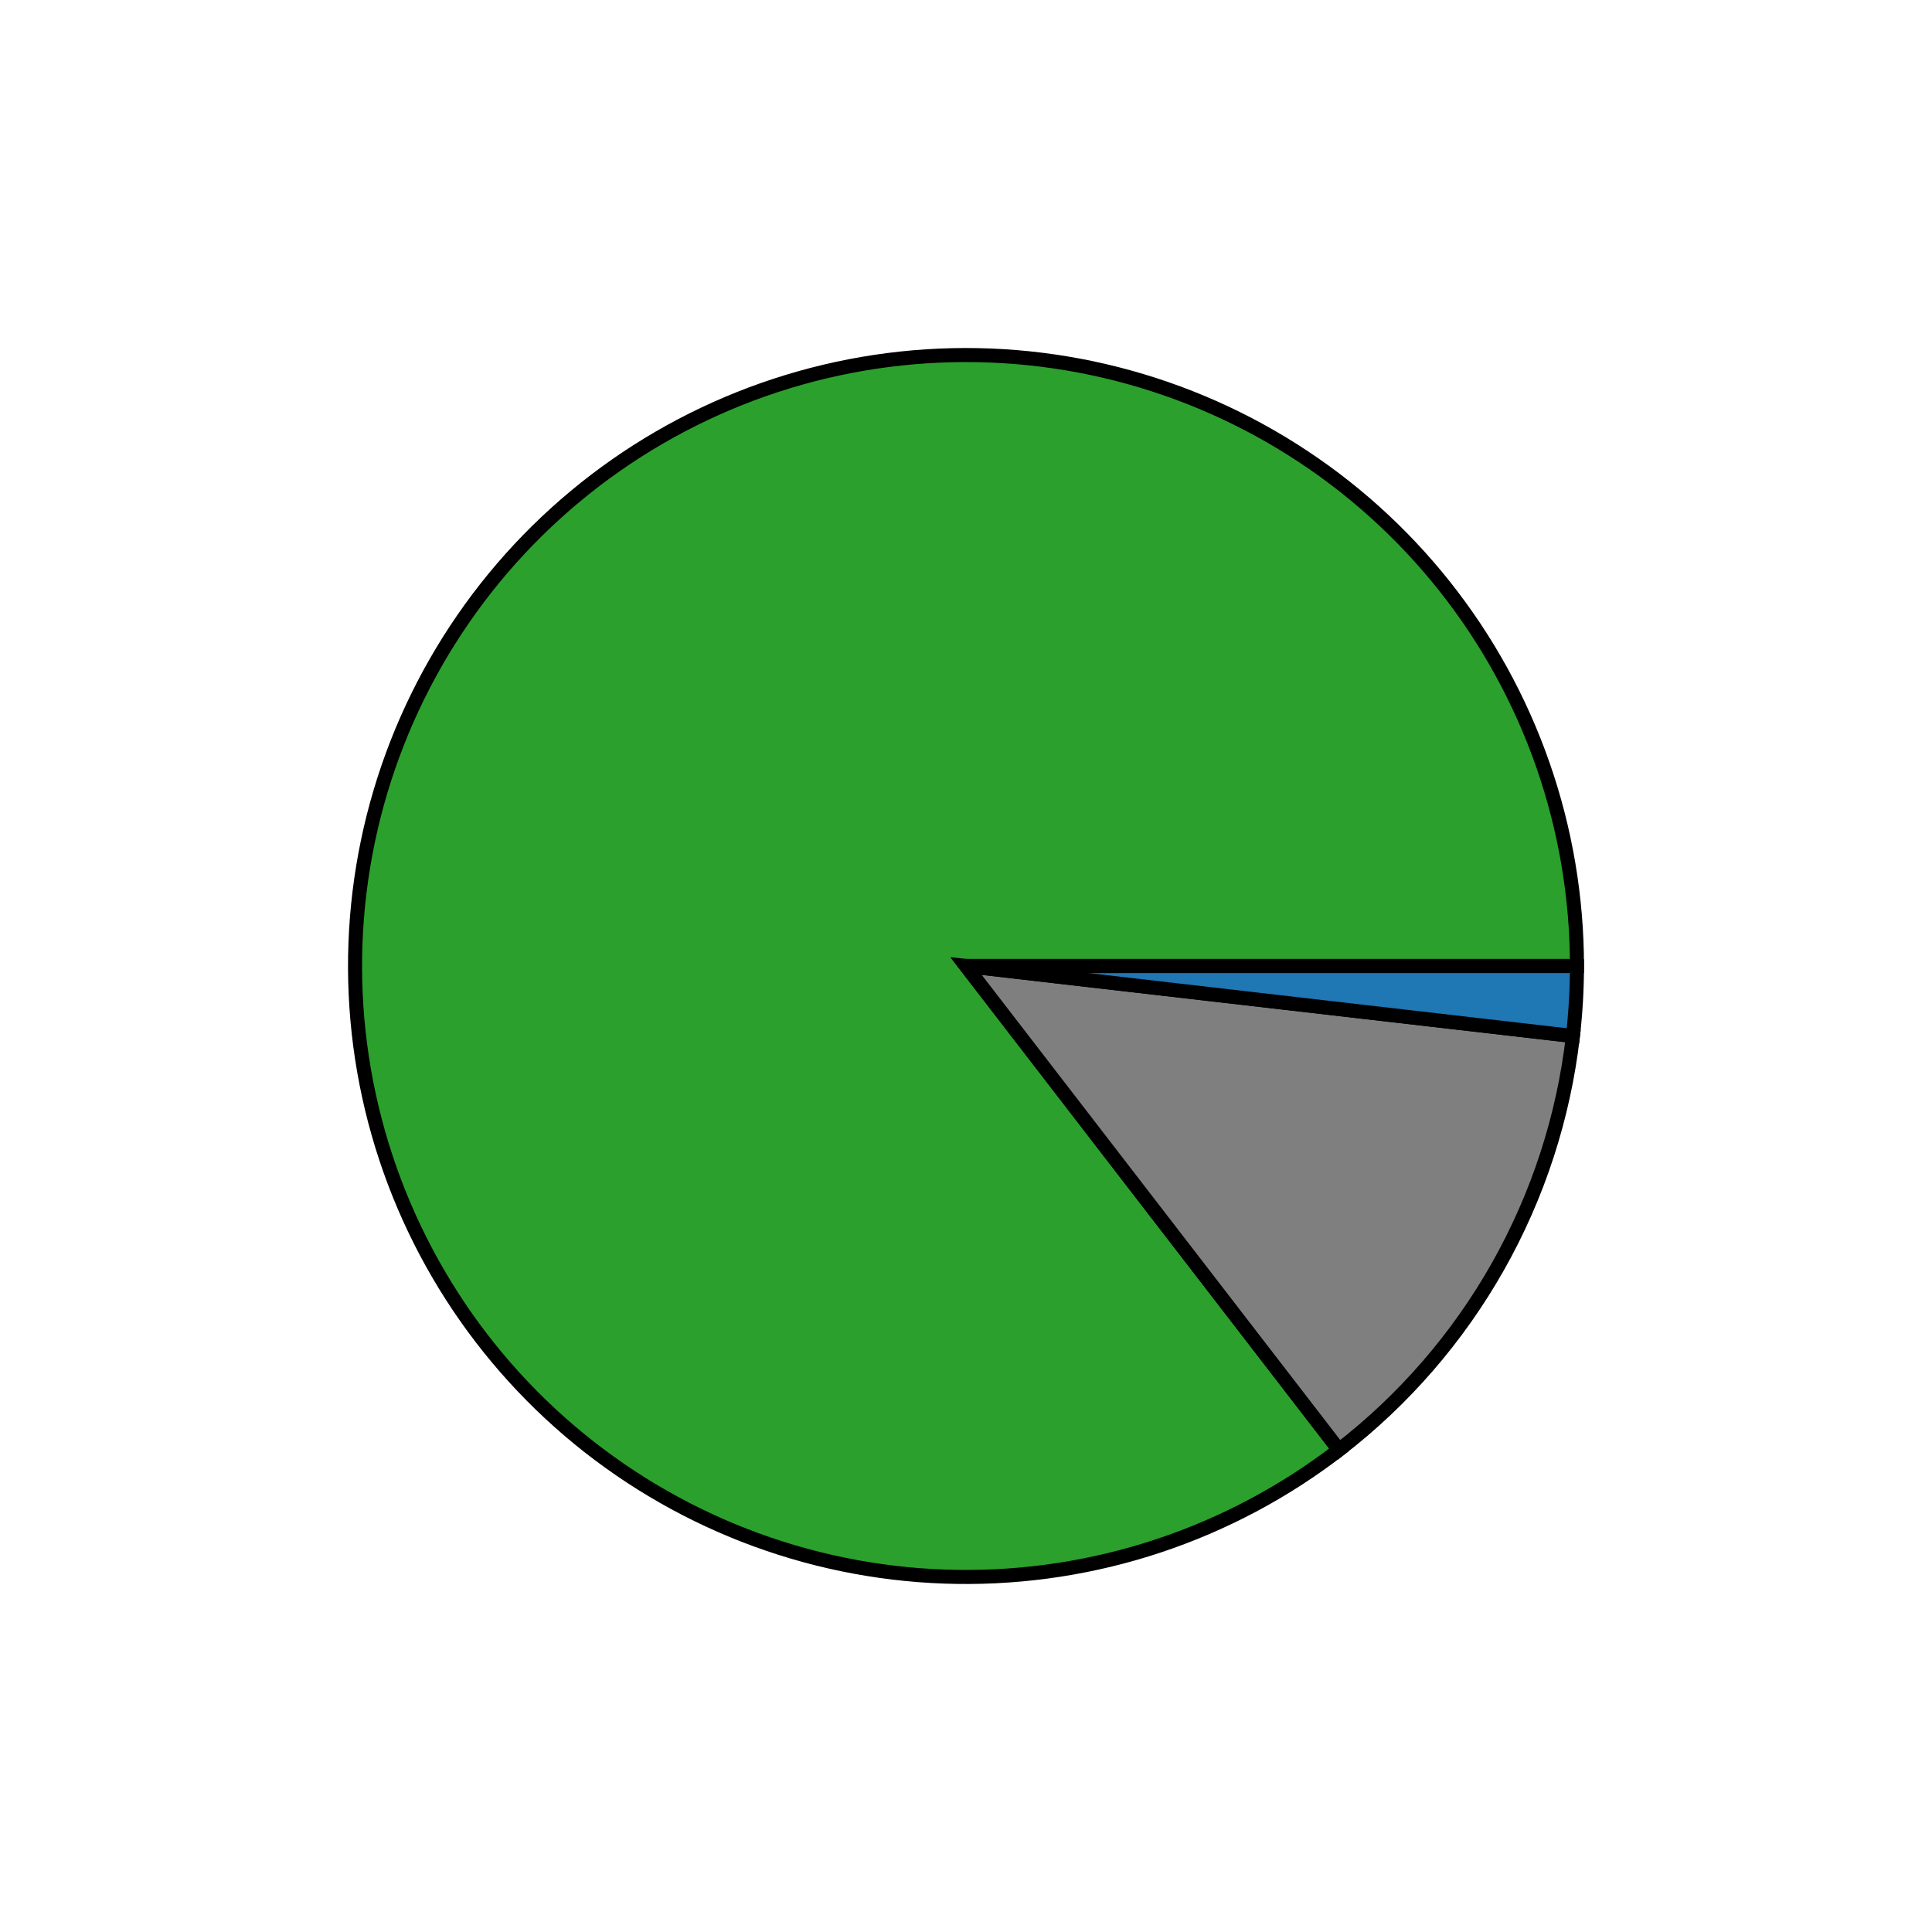
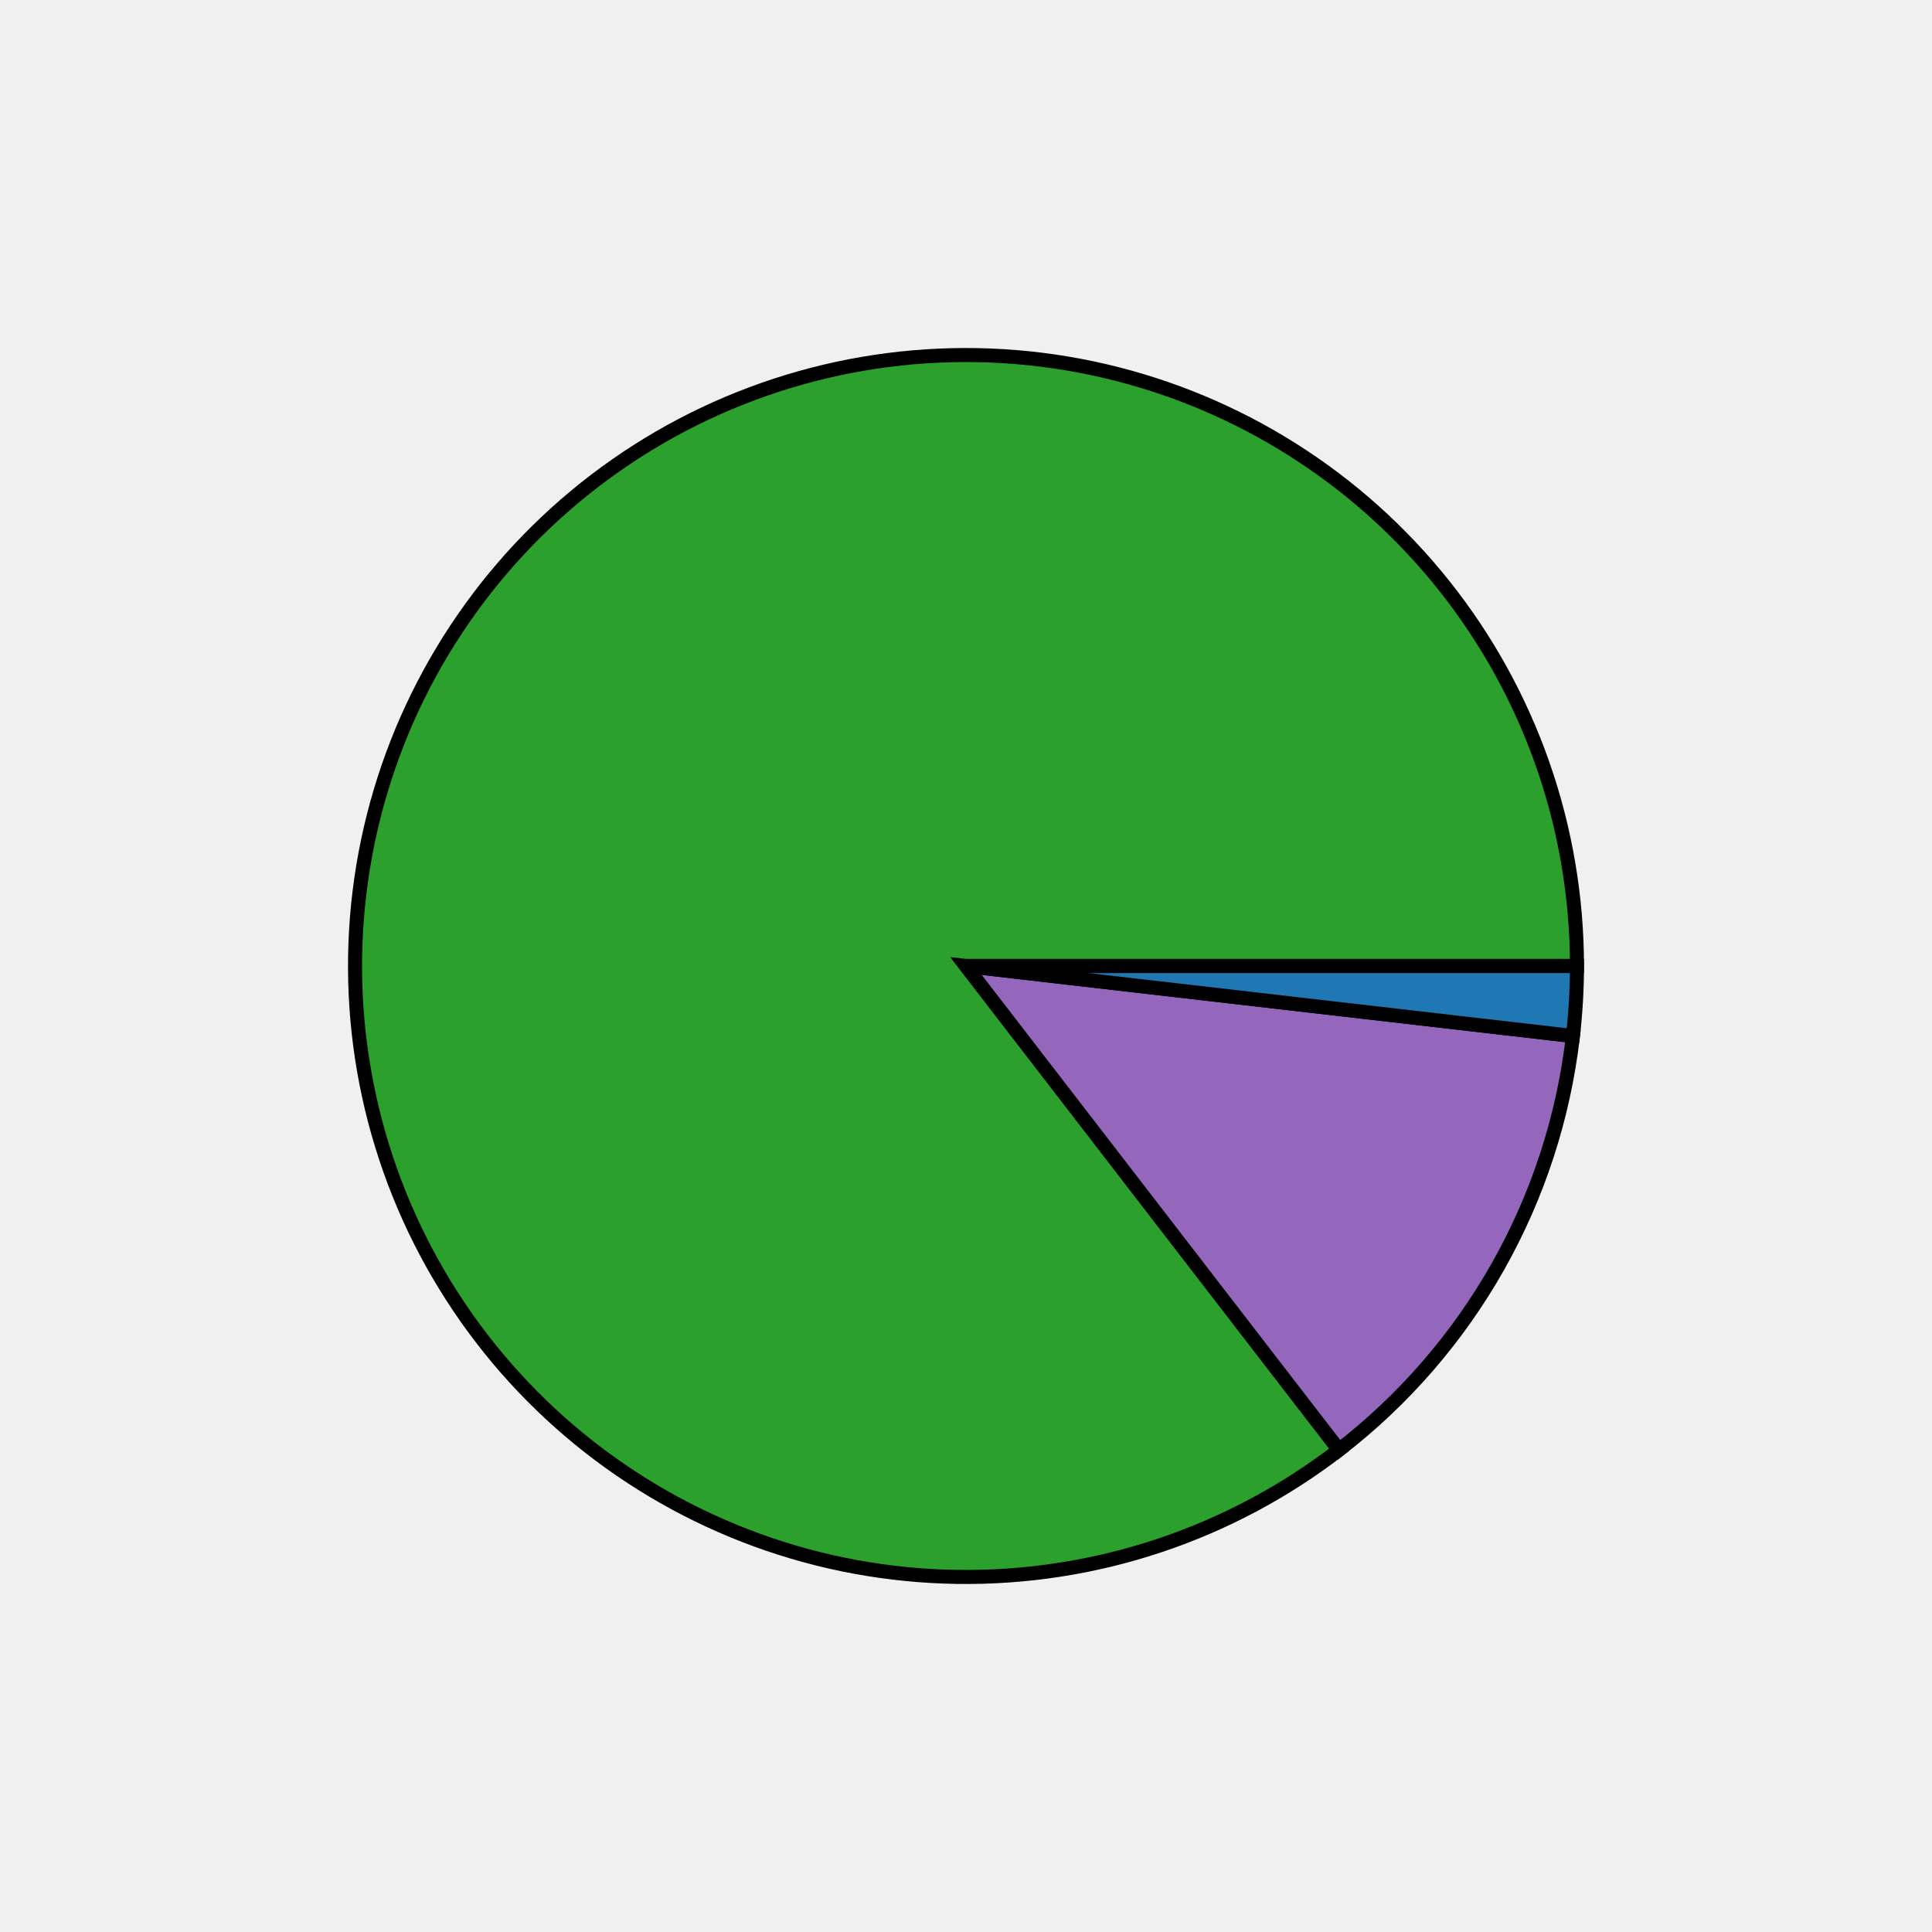
<svg xmlns="http://www.w3.org/2000/svg" width="68.76pt" height="68.76pt" viewBox="0 0 68.76 68.76" version="1.1">
  <defs>
    <style type="text/css">*{stroke-linejoin: round; stroke-linecap: butt}</style>
  </defs>
  <g id="figure_1">
    <g id="patch_1">
-       <path d="M 0 68.76  L 68.76 68.76  L 68.76 0  L 0 0  z " style="fill: #ffffff" />
+       <path d="M 0 68.76  L 68.76 68.76  L 68.76 0  L 0 0  L 0 68.76  z " style="fill: none" />
    </g>
    <g id="axes_1">
-       <g id="matplotlib.axis_1" />
-       <g id="matplotlib.axis_2" />
      <g id="patch_2">
        <path d="M 56.124 34.38  C 56.124 31.942 55.714 29.522 54.911 27.22  C 54.108 24.918 52.924 22.767 51.408 20.858  C 49.892 18.949 48.066 17.308 46.005 16.005  C 43.945 14.701 41.68 13.754 39.306 13.201  C 36.931 12.649 34.481 12.5 32.057 12.76  C 29.633 13.021 27.27 13.687 25.067 14.731  C 22.864 15.775 20.852 17.183 19.116 18.894  C 17.38 20.605 15.944 22.597 14.868 24.784  C 13.792 26.972 13.092 29.325 12.796 31.745  C 12.501 34.165 12.614 36.617 13.132 38.999  C 13.65 41.382 14.565 43.66 15.839 45.739  C 17.112 47.818 18.726 49.667 20.613 51.211  C 22.5 52.754 24.634 53.97 26.924 54.806  C 29.214 55.642 31.628 56.087 34.066 56.122  C 36.503 56.157 38.93 55.782 41.243 55.013  C 43.556 54.243 45.724 53.09 47.655 51.602  L 34.38 34.38  L 56.124 34.38  z " style="fill: #2ca02c; stroke: #000000; stroke-width: 0.5; stroke-linejoin: miter" />
      </g>
      <g id="patch_3">
-         <path d="M 47.655 51.602  C 49.956 49.828 51.879 47.61 53.309 45.08  C 54.739 42.55 55.648 39.759 55.981 36.872  L 34.38 34.38  L 47.655 51.602  z " style="fill: #7f7f7f; stroke: #000000; stroke-width: 0.5; stroke-linejoin: miter" />
+         <path d="M 47.655 51.602  C 49.956 49.828 51.879 47.61 53.309 45.08  C 54.739 42.55 55.648 39.759 55.981 36.872  L 34.38 34.38  L 47.655 51.602  z " style="fill: #9467bd; stroke: #000000; stroke-width: 0.5; stroke-linejoin: miter" />
      </g>
      <g id="patch_4">
        <path d="M 55.981 36.872  C 56.028 36.458 56.064 36.044 56.088 35.628  C 56.112 35.212 56.124 34.796 56.124 34.38  L 34.38 34.38  L 55.981 36.872  z " style="fill: #1f77b4; stroke: #000000; stroke-width: 0.5; stroke-linejoin: miter" />
      </g>
      <g id="patch_5">
        <path d="M 56.124 34.38  C 56.124 34.38 56.124 34.38 56.124 34.38  L 34.38 34.38  L 56.124 34.38  z " style="fill: #d62728; stroke: #000000; stroke-width: 0.5; stroke-linejoin: miter" />
      </g>
+       <g id="matplotlib.axis_1" />
+       <g id="matplotlib.axis_2" />
    </g>
  </g>
</svg>
